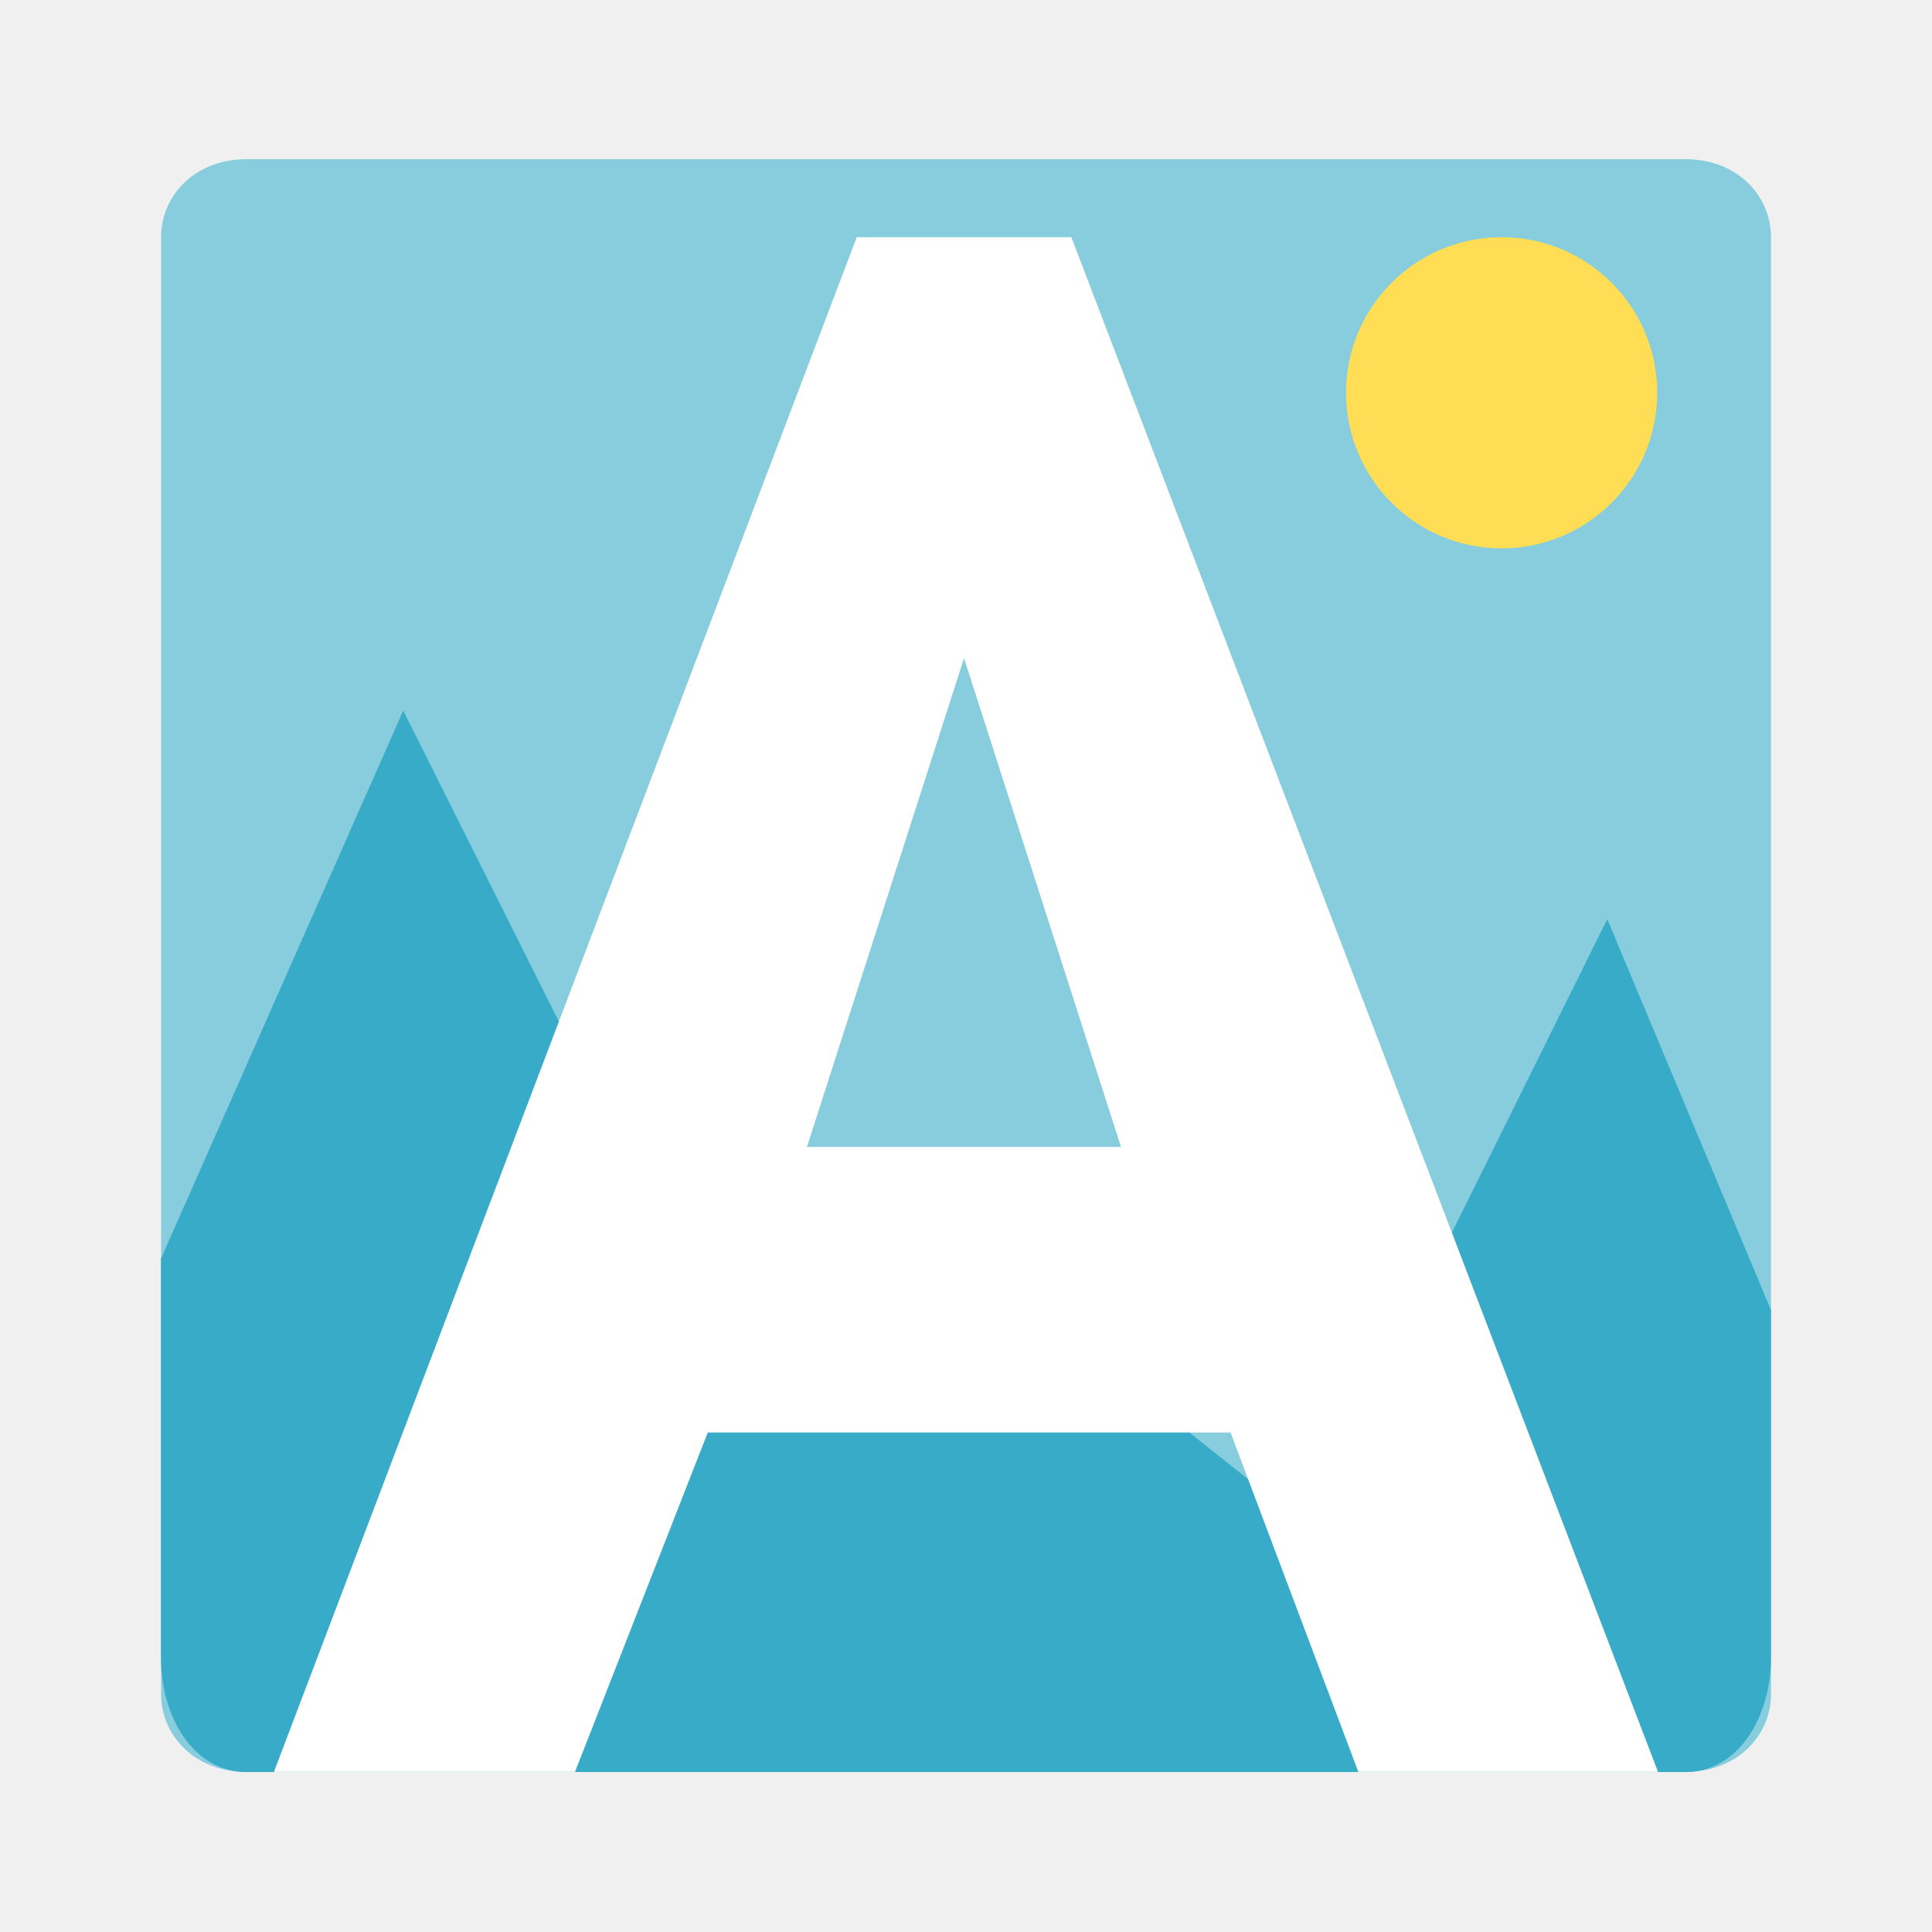
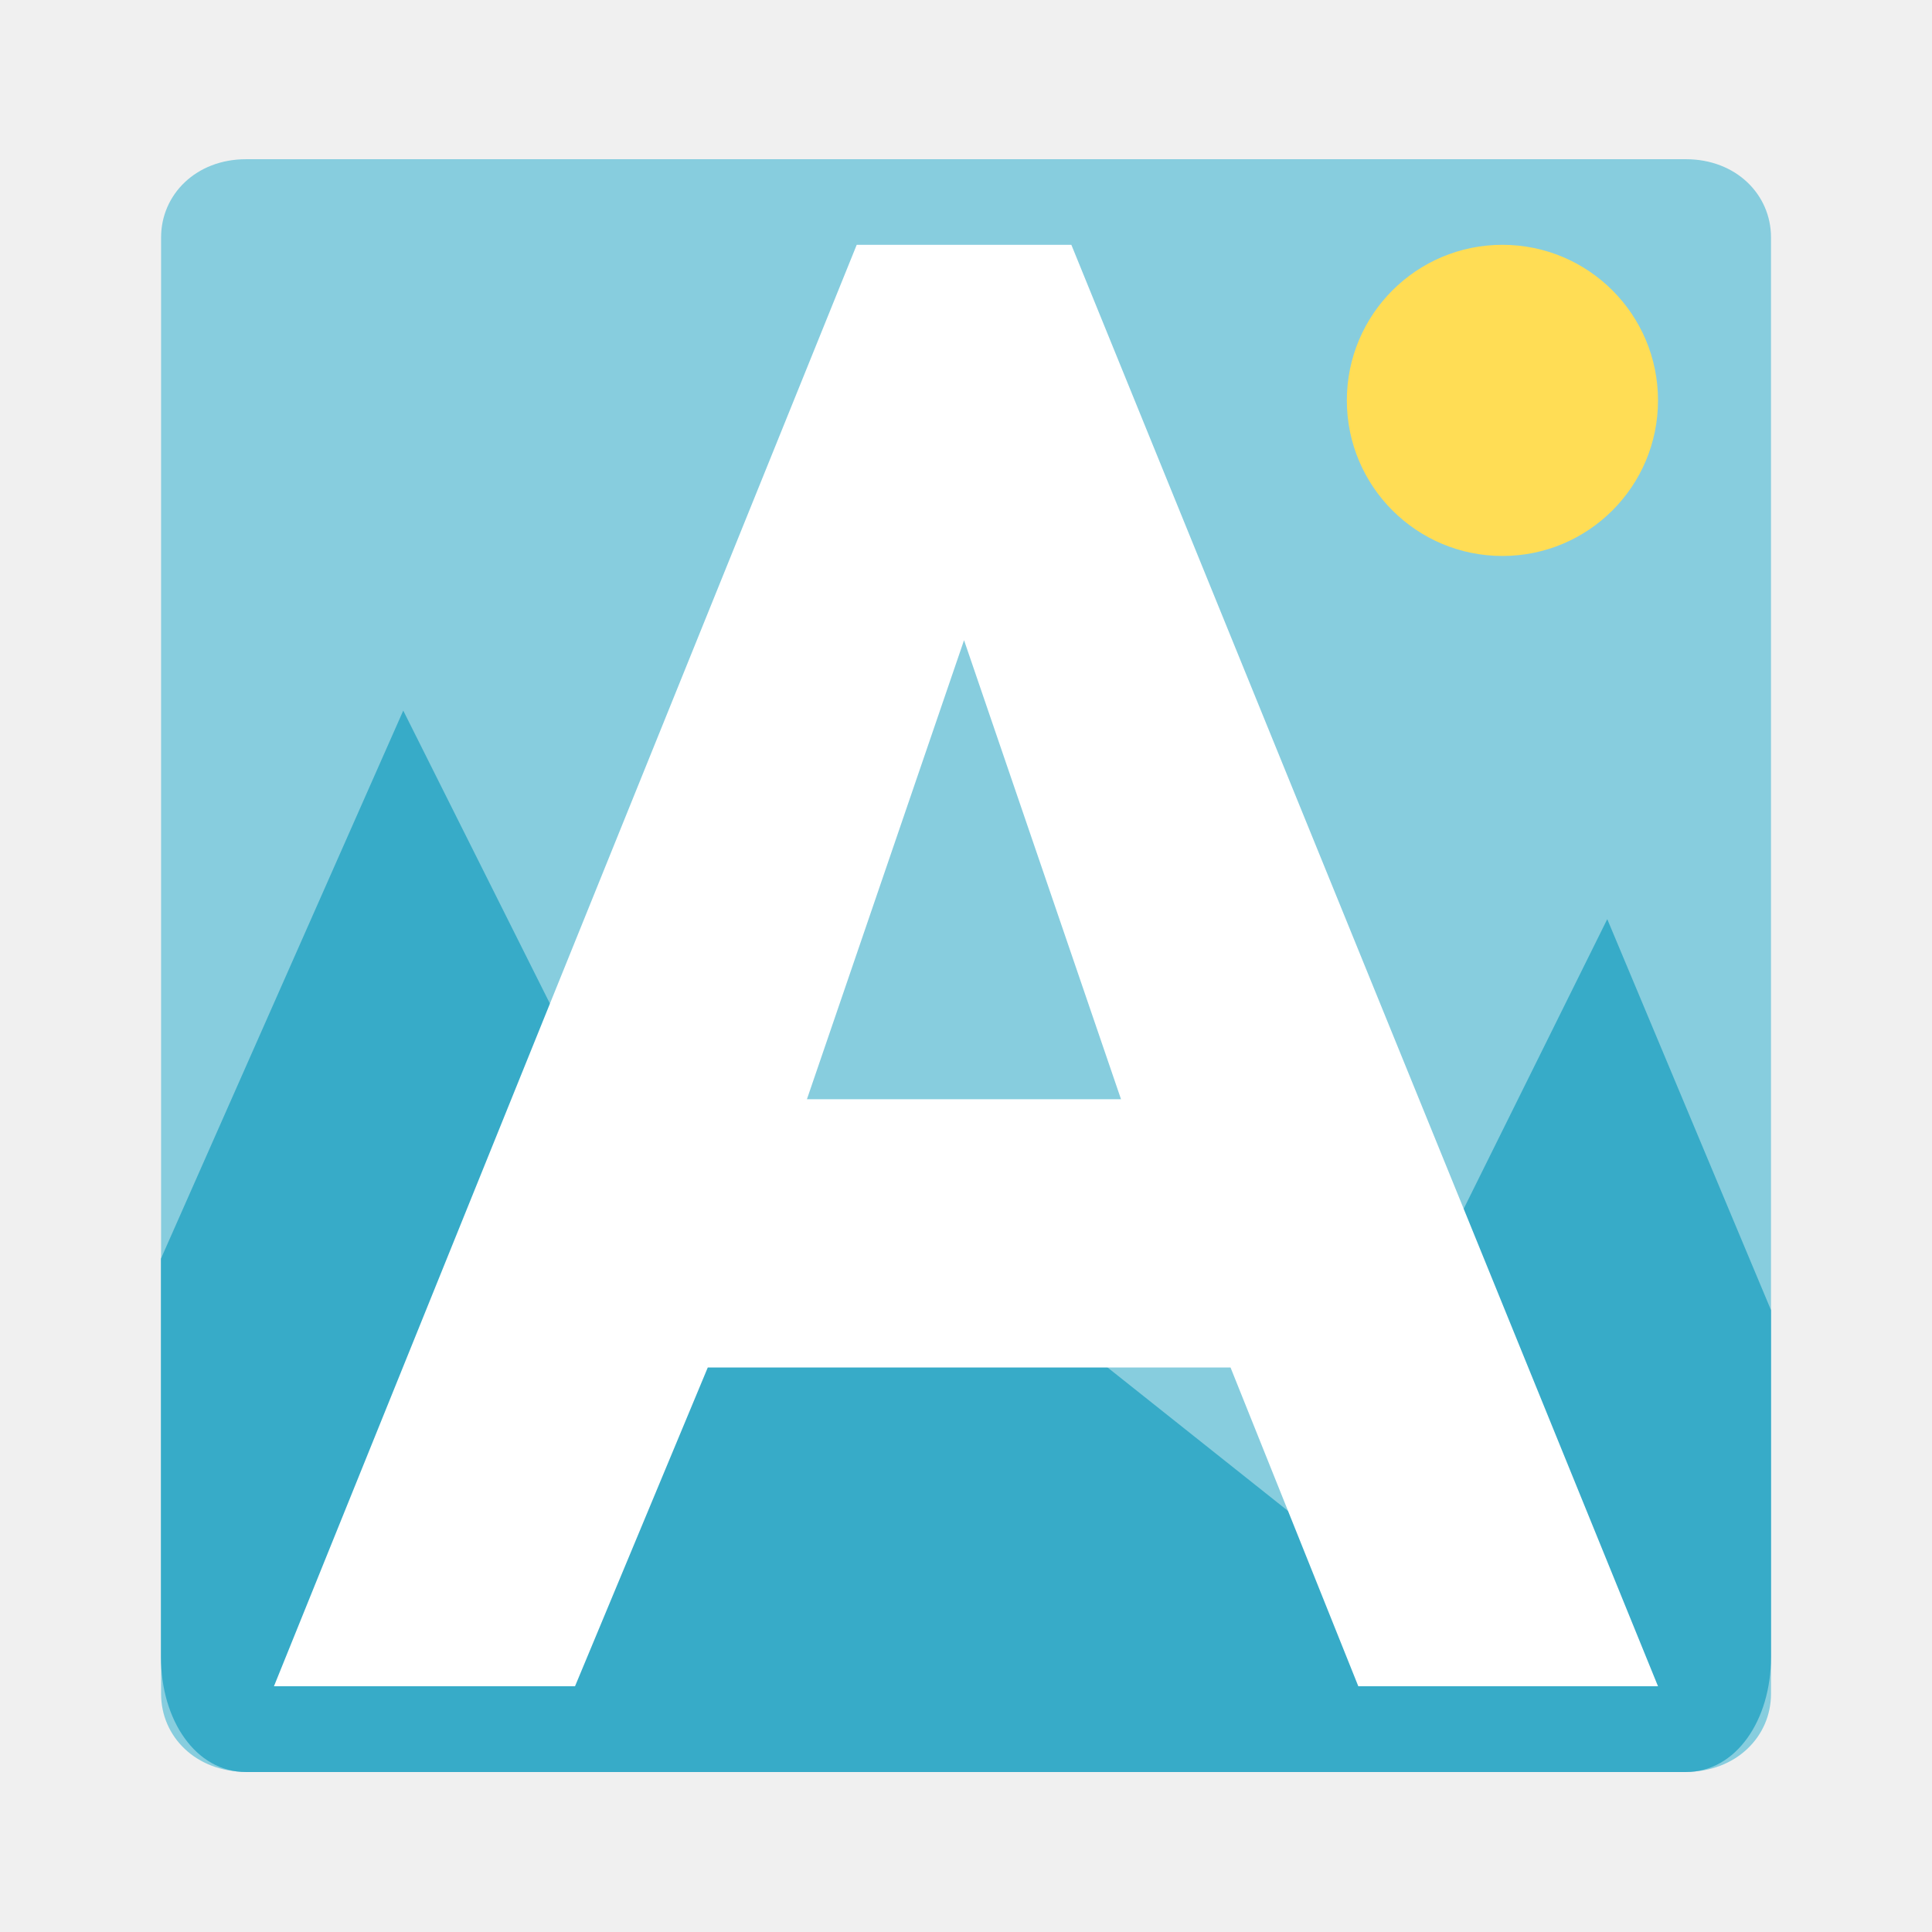
<svg xmlns="http://www.w3.org/2000/svg" width="48" height="48" viewBox="0 0 12.7 12.7" version="1.1" id="svg8">
  <defs id="defs2" />
  <g id="layer1" transform="translate(0,-284.3)">
    <g id="g1103" transform="matrix(0.9090909,0,0,0.9090909,0.5325726,26.30744)">
      <path id="rect4709-5" d="m 1.194,284.943 c -0.364,0 -0.615,0.257 -0.615,0.565 v 10.532 c 0,0.309 0.251,0.564 0.615,0.564 H 11.604 c 0.364,0 0.616,-0.255 0.616,-0.564 v -10.532 c 0,-0.309 -0.252,-0.565 -0.616,-0.565 z" style="fill:#87cdde;stroke:none;stroke-width:1.411;stroke-miterlimit:4;stroke-dasharray:none" />
      <path id="rect4683-3" d="m 2.33,288.93 -1.752,3.963 v 2.881 c 0,0.455 0.251,0.831 0.615,0.831 H 11.604 c 0.364,0 0.616,-0.376 0.616,-0.831 v -2.509 l -1.184,-2.827 -2.174,4.386 -2.57,-2.043 -1.615,0.838 z" style="fill:#37abc8;stroke:none;stroke-width:1.713;stroke-miterlimit:4;stroke-dasharray:none" />
-       <path id="text4527-5" d="m 5.609,285.507 -4.214,11.097 h 2.177 l 0.96,-2.454 h 3.78 l 0.924,2.454 h 2.167 L 7.161,285.507 Z m 0.776,3.044 1.135,3.534 h -2.271 z" style="font-style:normal;font-weight:normal;font-size:13.344px;line-height:1.25;font-family:sans-serif;letter-spacing:0px;word-spacing:0px;fill:#ffffff;fill-opacity:1;stroke:none;stroke-width:0.469" />
-       <circle r="1.125" cy="286.632" cx="10.272" id="path4529-2" style="fill:#ffdd55;stroke:none;stroke-width:1.058;stroke-miterlimit:4;stroke-dasharray:none" />
+       <path id="text4527-5" d="m 5.609,285.562 -4.214,10.423 h 2.177 l 0.96,-2.305 h 3.78 l 0.924,2.305 h 2.167 l -4.242,-10.423 z m 0.776,2.859 1.135,3.319 h -2.271 z" style="font-style:normal;font-weight:normal;font-size:13.344px;line-height:1.25;font-family:sans-serif;letter-spacing:0px;word-spacing:0px;fill:#ffffff;fill-opacity:1;stroke:none;stroke-width:0.455" />
+       <circle r="1.125" cy="286.687" cx="10.278" id="path4529-2" style="fill:#ffdd55;stroke:none;stroke-width:1.058;stroke-miterlimit:4;stroke-dasharray:none" />
    </g>
  </g>
</svg>
